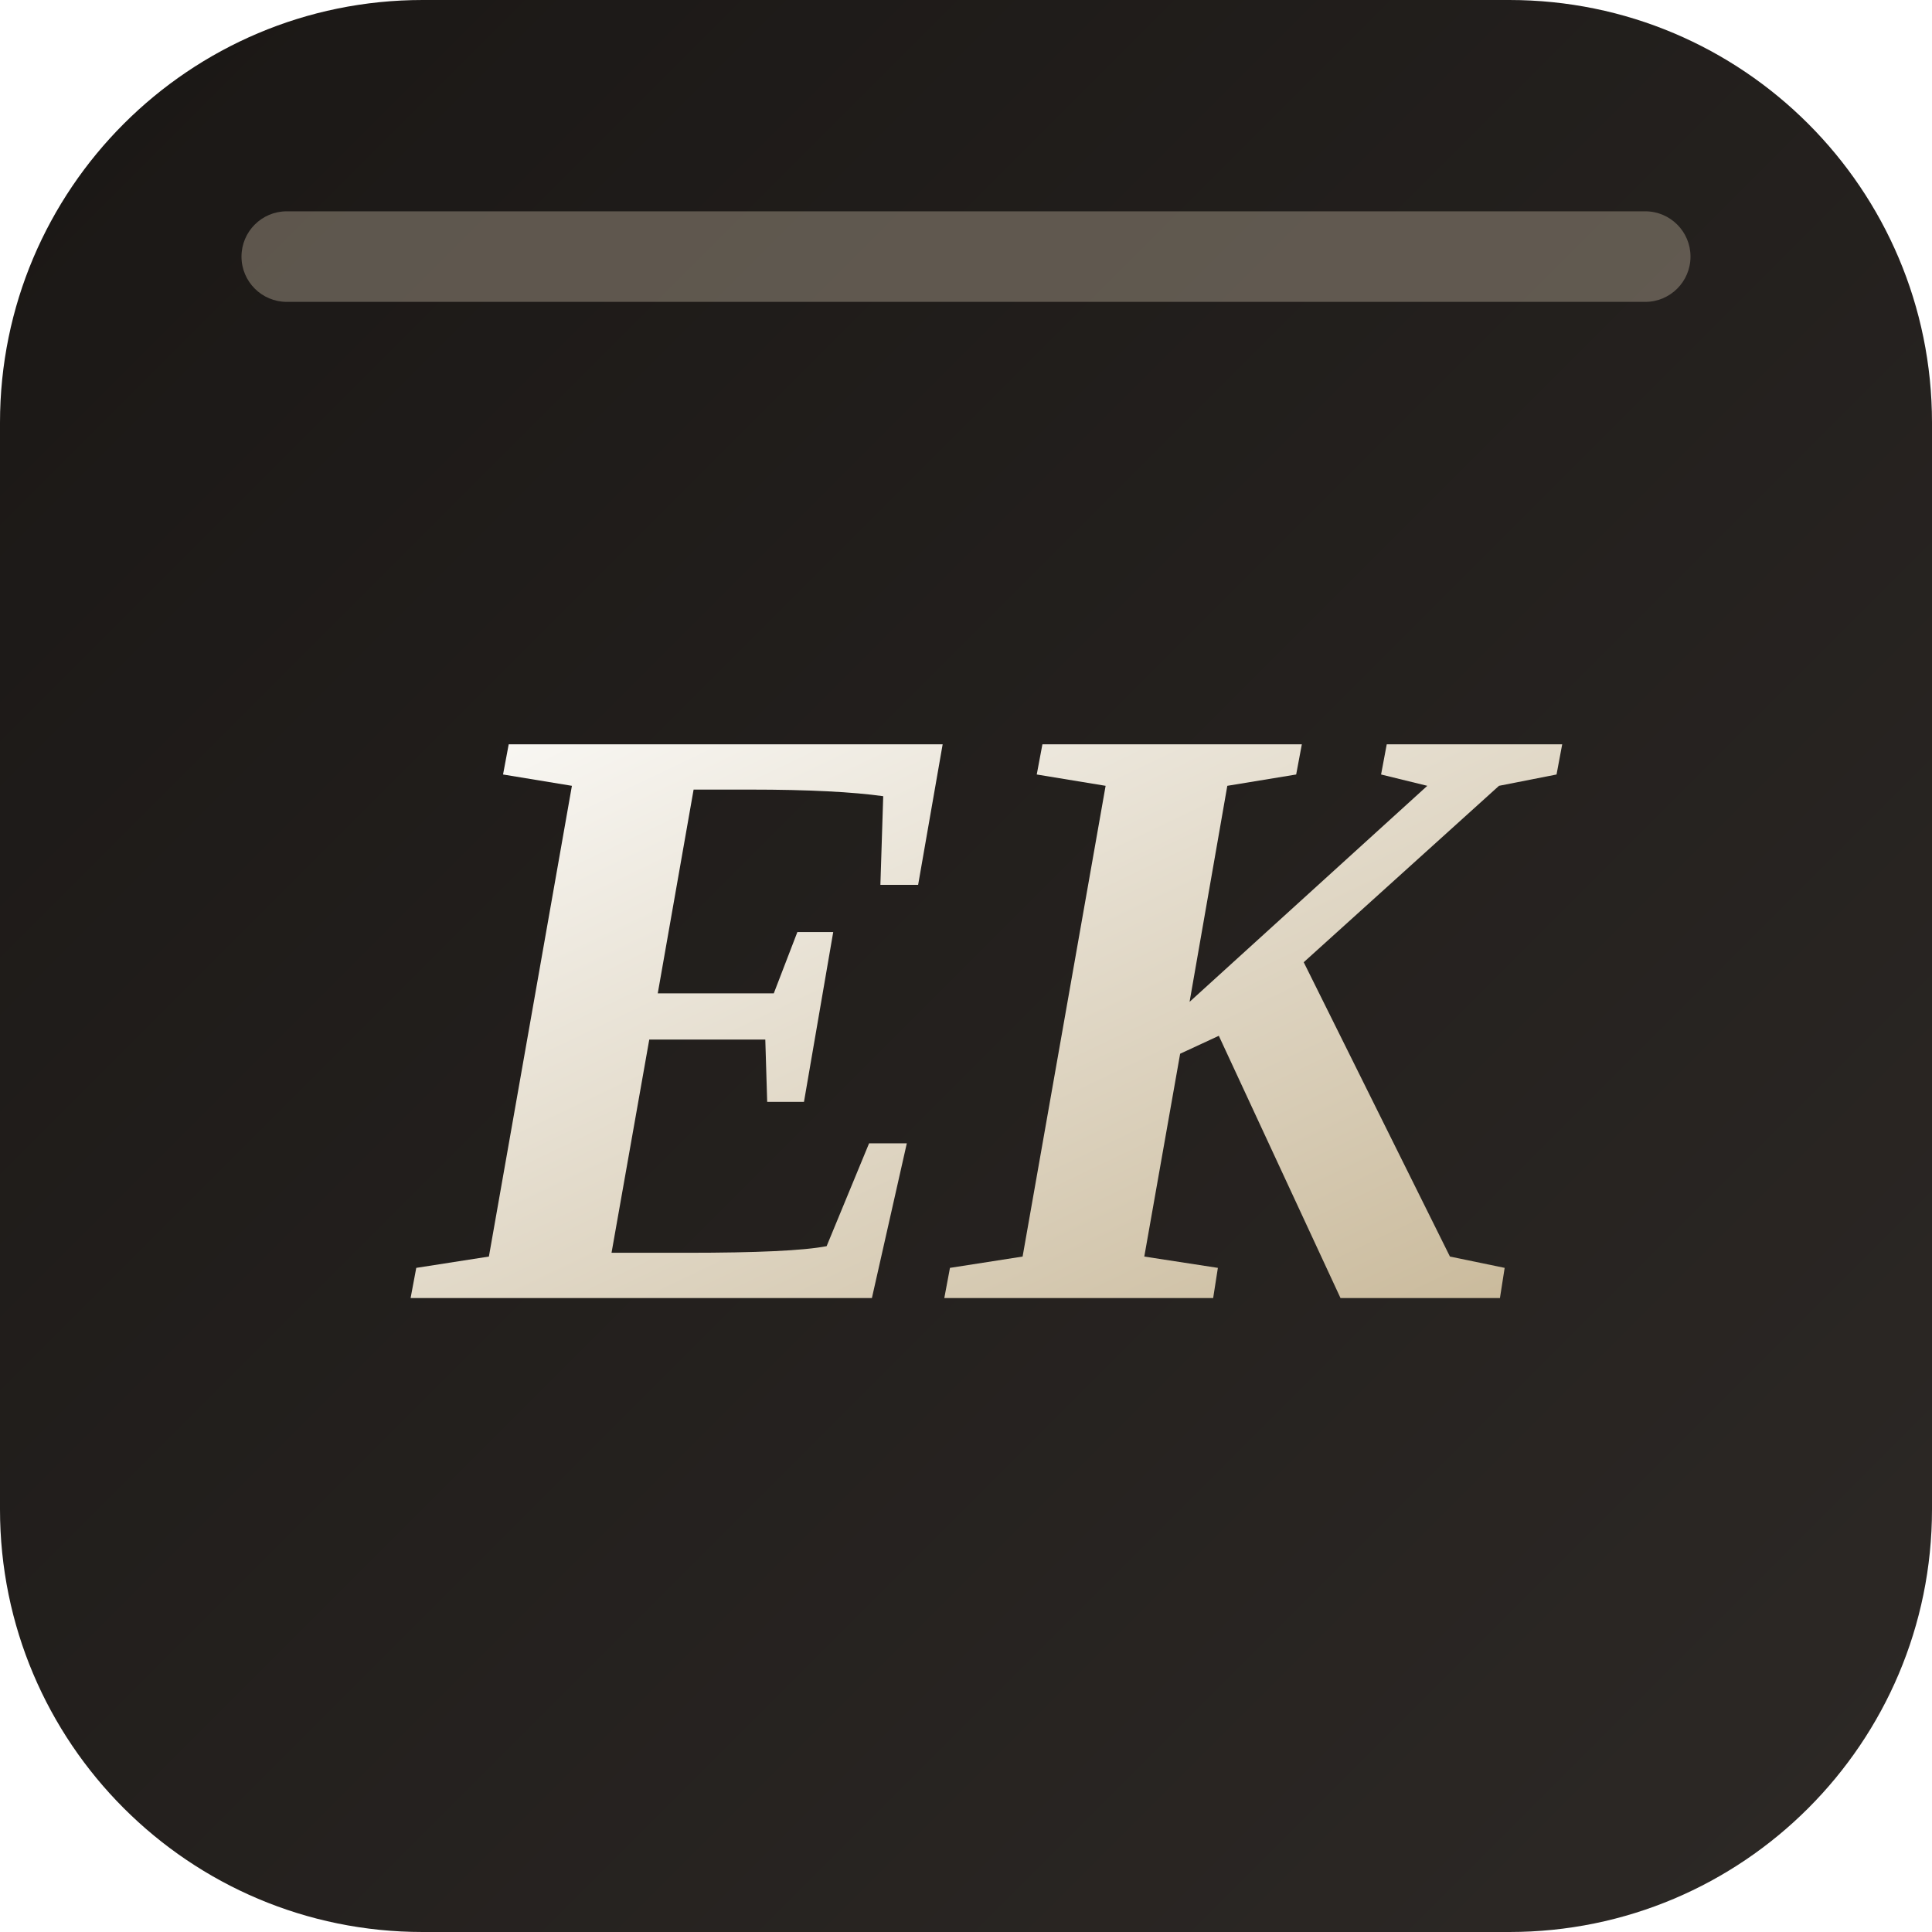
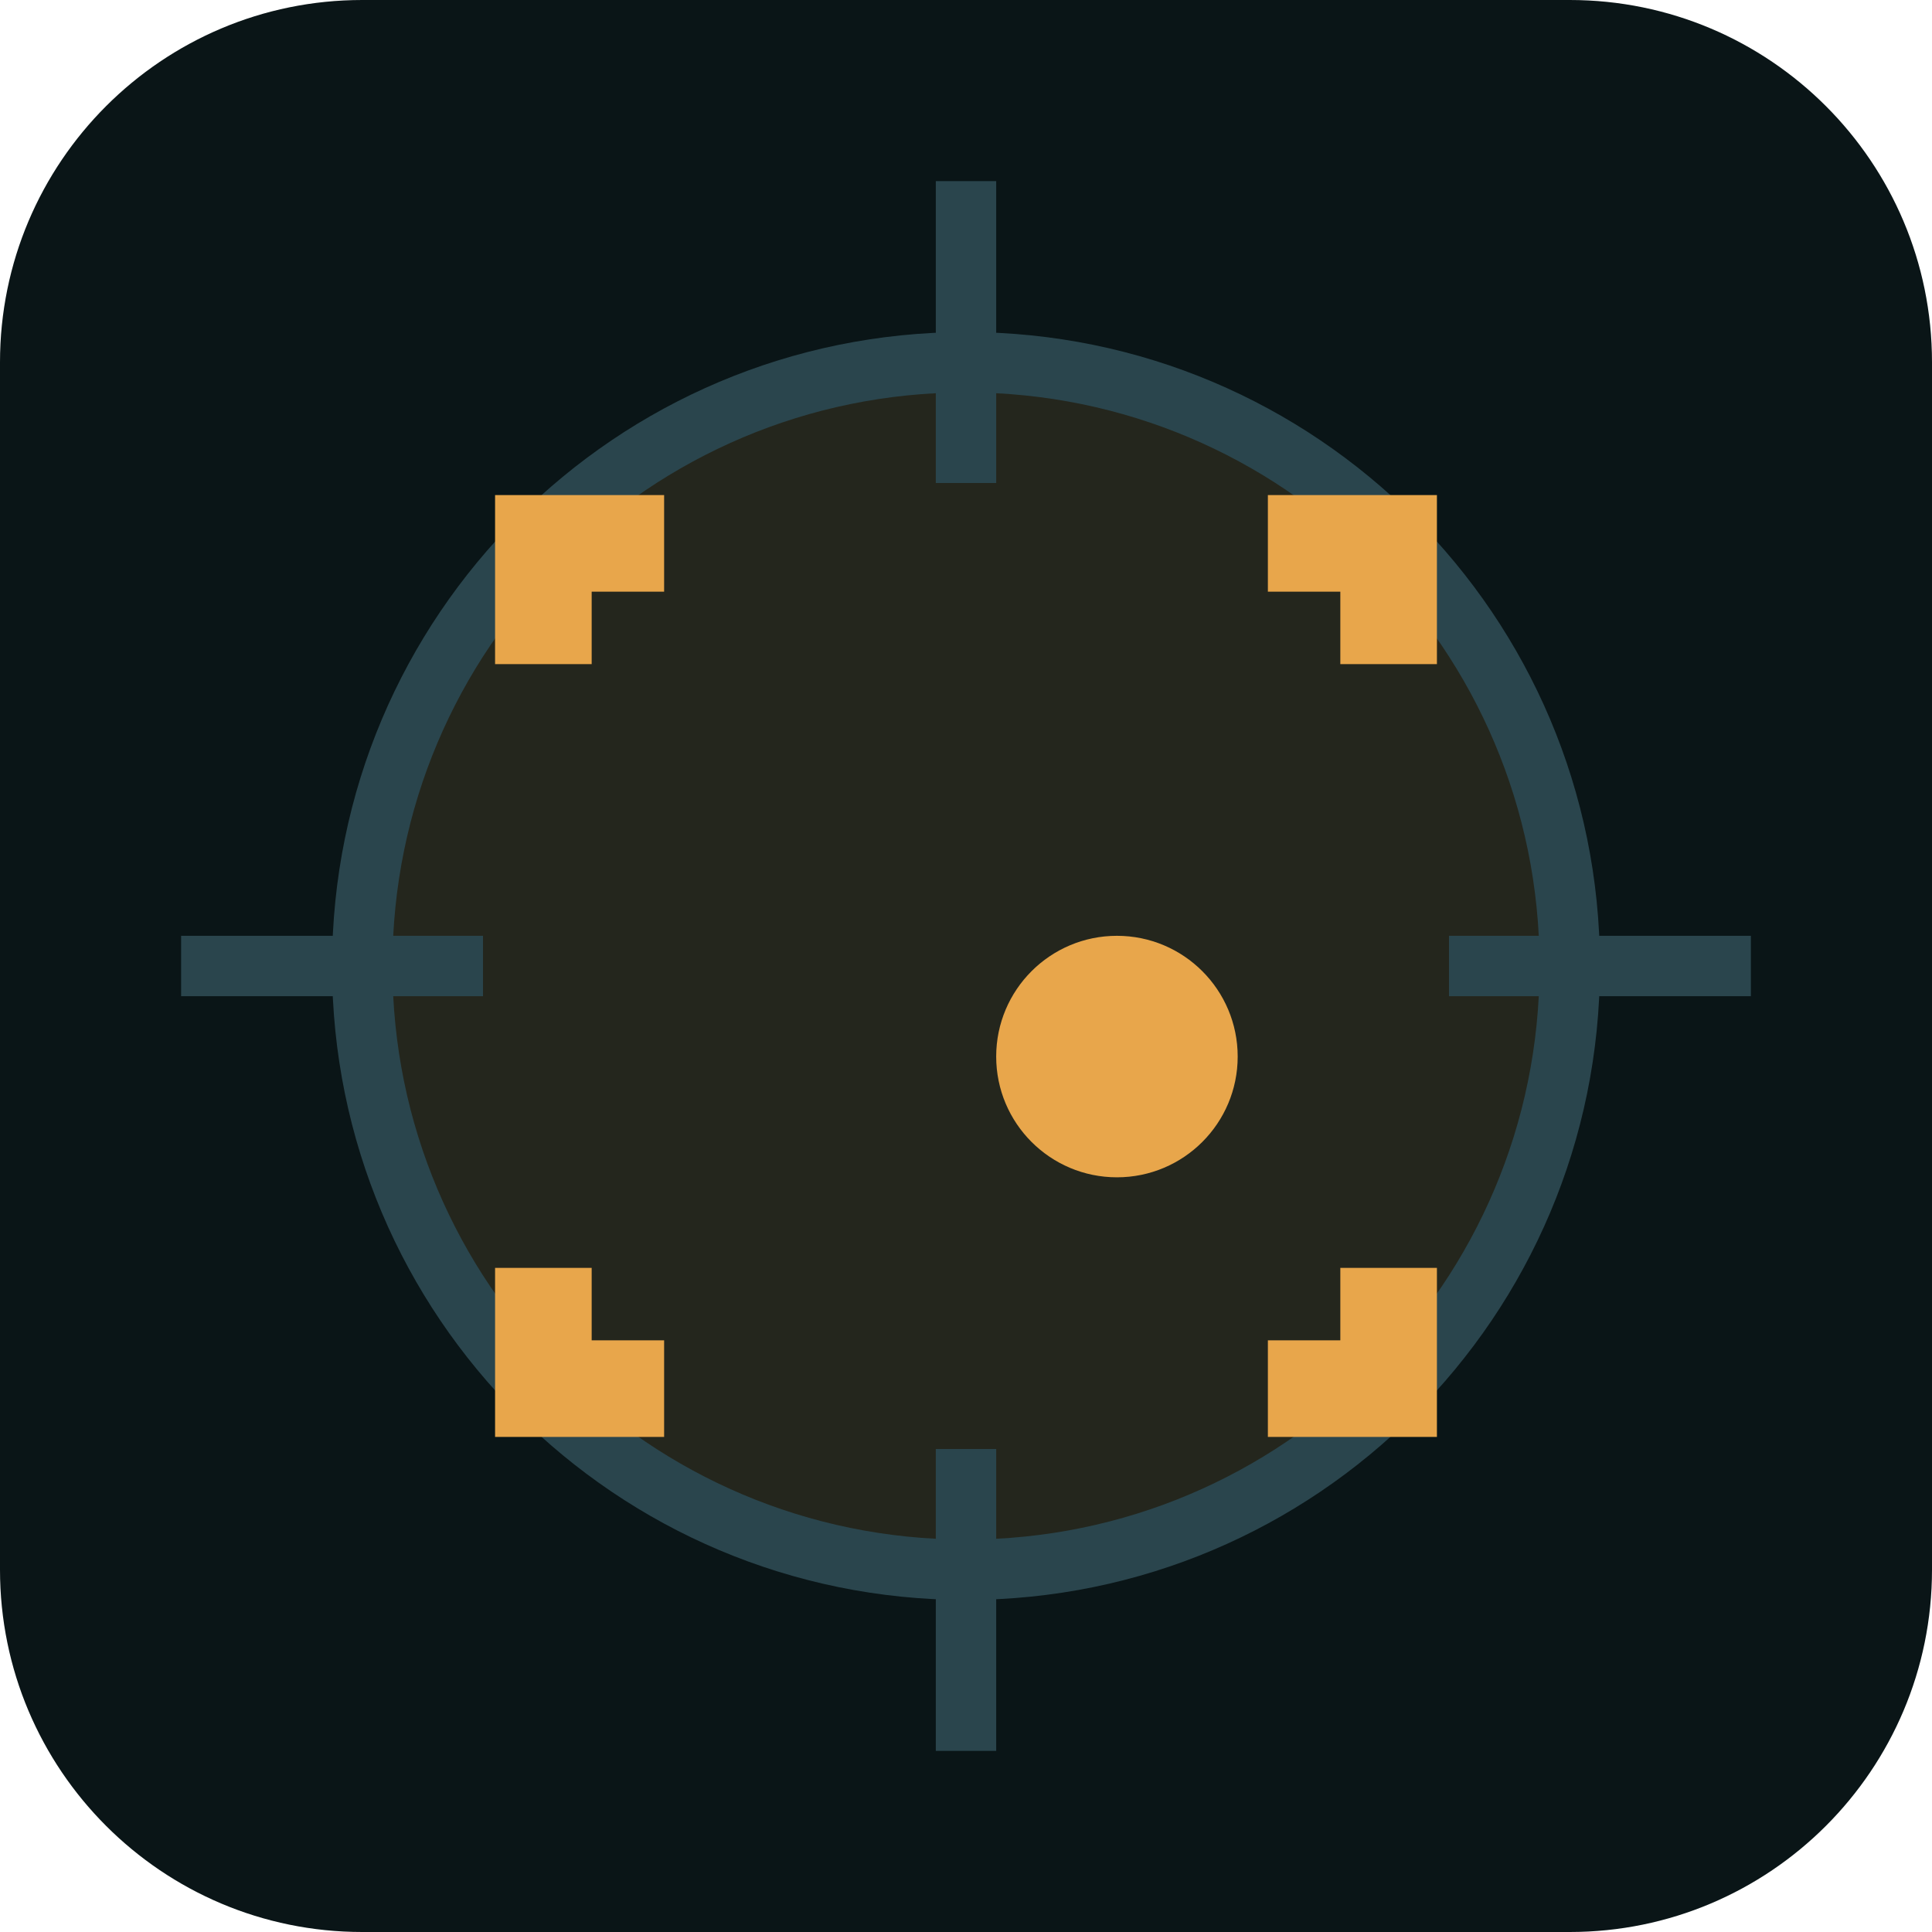
<svg xmlns="http://www.w3.org/2000/svg" viewBox="0 0 32 32">
-   <defs>
-     <linearGradient id="bg" x1="0%" y1="0%" x2="100%" y2="100%">
-       <stop offset="0%" style="stop-color:#1A1715;stop-opacity:1" />
-       <stop offset="100%" style="stop-color:#2D2926;stop-opacity:1" />
-     </linearGradient>
-     <linearGradient id="textGrad" x1="0%" y1="0%" x2="100%" y2="100%">
-       <stop offset="0%" style="stop-color:#FAF9F6;stop-opacity:1" />
-       <stop offset="100%" style="stop-color:#C9B99A;stop-opacity:1" />
-     </linearGradient>
-   </defs>
-   <rect width="32" height="32" rx="7" fill="url(#bg)" />
-   <rect x="4" y="3.5" width="24" height="1.5" rx="0.75" fill="#A09484" opacity="0.5" />
-   <text x="16" y="21.5" font-family="Georgia, 'Times New Roman', serif" font-size="14" font-weight="700" font-style="italic" fill="url(#textGrad)" text-anchor="middle" letter-spacing="-0.5">EK</text>
+   <rect width="32" height="32" rx="6" fill="#0A1517" />
+   <circle cx="16" cy="16" r="10" fill="rgba(232,166,75,0.12)" stroke="#2A454D" stroke-width="1" />
+   <line x1="16" y1="3" x2="16" y2="8" stroke="#2A454D" stroke-width="1" />
+   <line x1="16" y1="24" x2="16" y2="29" stroke="#2A454D" stroke-width="1" />
+   <line x1="3" y1="16" x2="8" y2="16" stroke="#2A454D" stroke-width="1" />
+   <line x1="24" y1="16" x2="29" y2="16" stroke="#2A454D" stroke-width="1" />
+   <g stroke="#E8A64B" stroke-width="1.6" fill="none">
+     <path d="M 11 9 h -2 v 2" />
+     <path d="M 21 9 h 2 v 2" />
+     <path d="M 23 21 v 2 h -2" />
+     <path d="M 9 21 v 2 h 2" />
+   </g>
+   <circle cx="18.5" cy="17.5" r="2" fill="#E8A64B" />
</svg>
